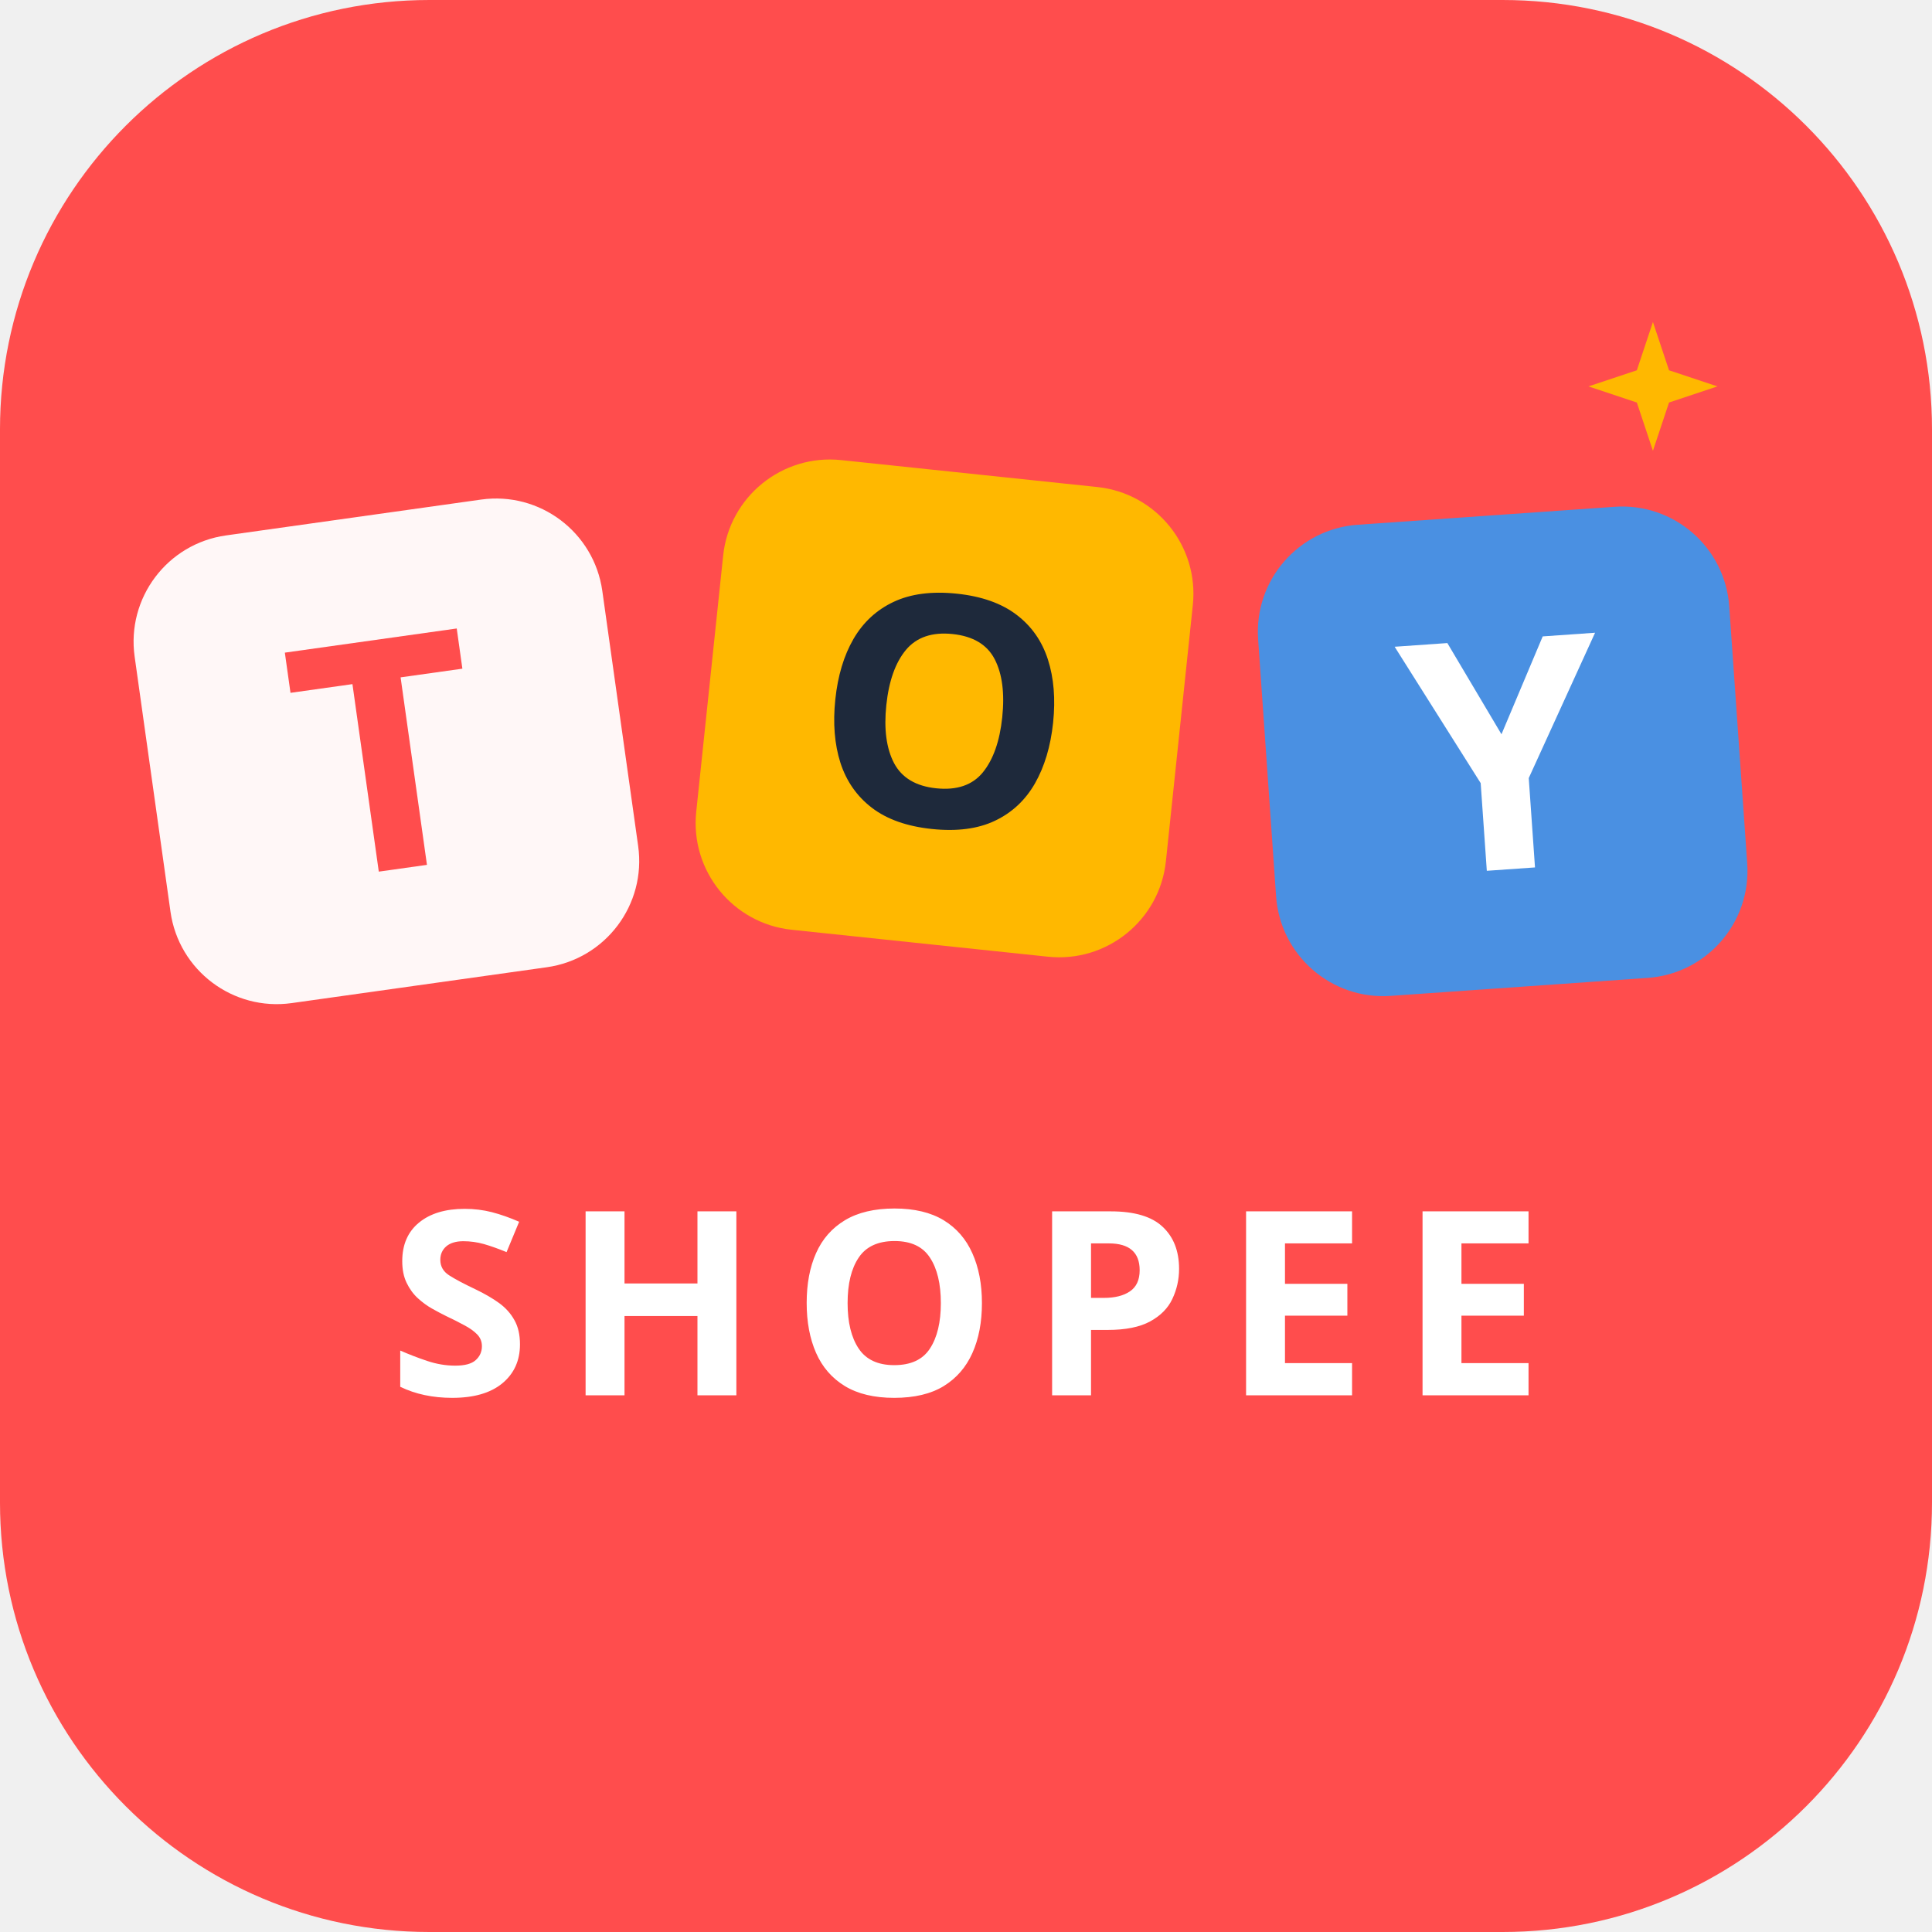
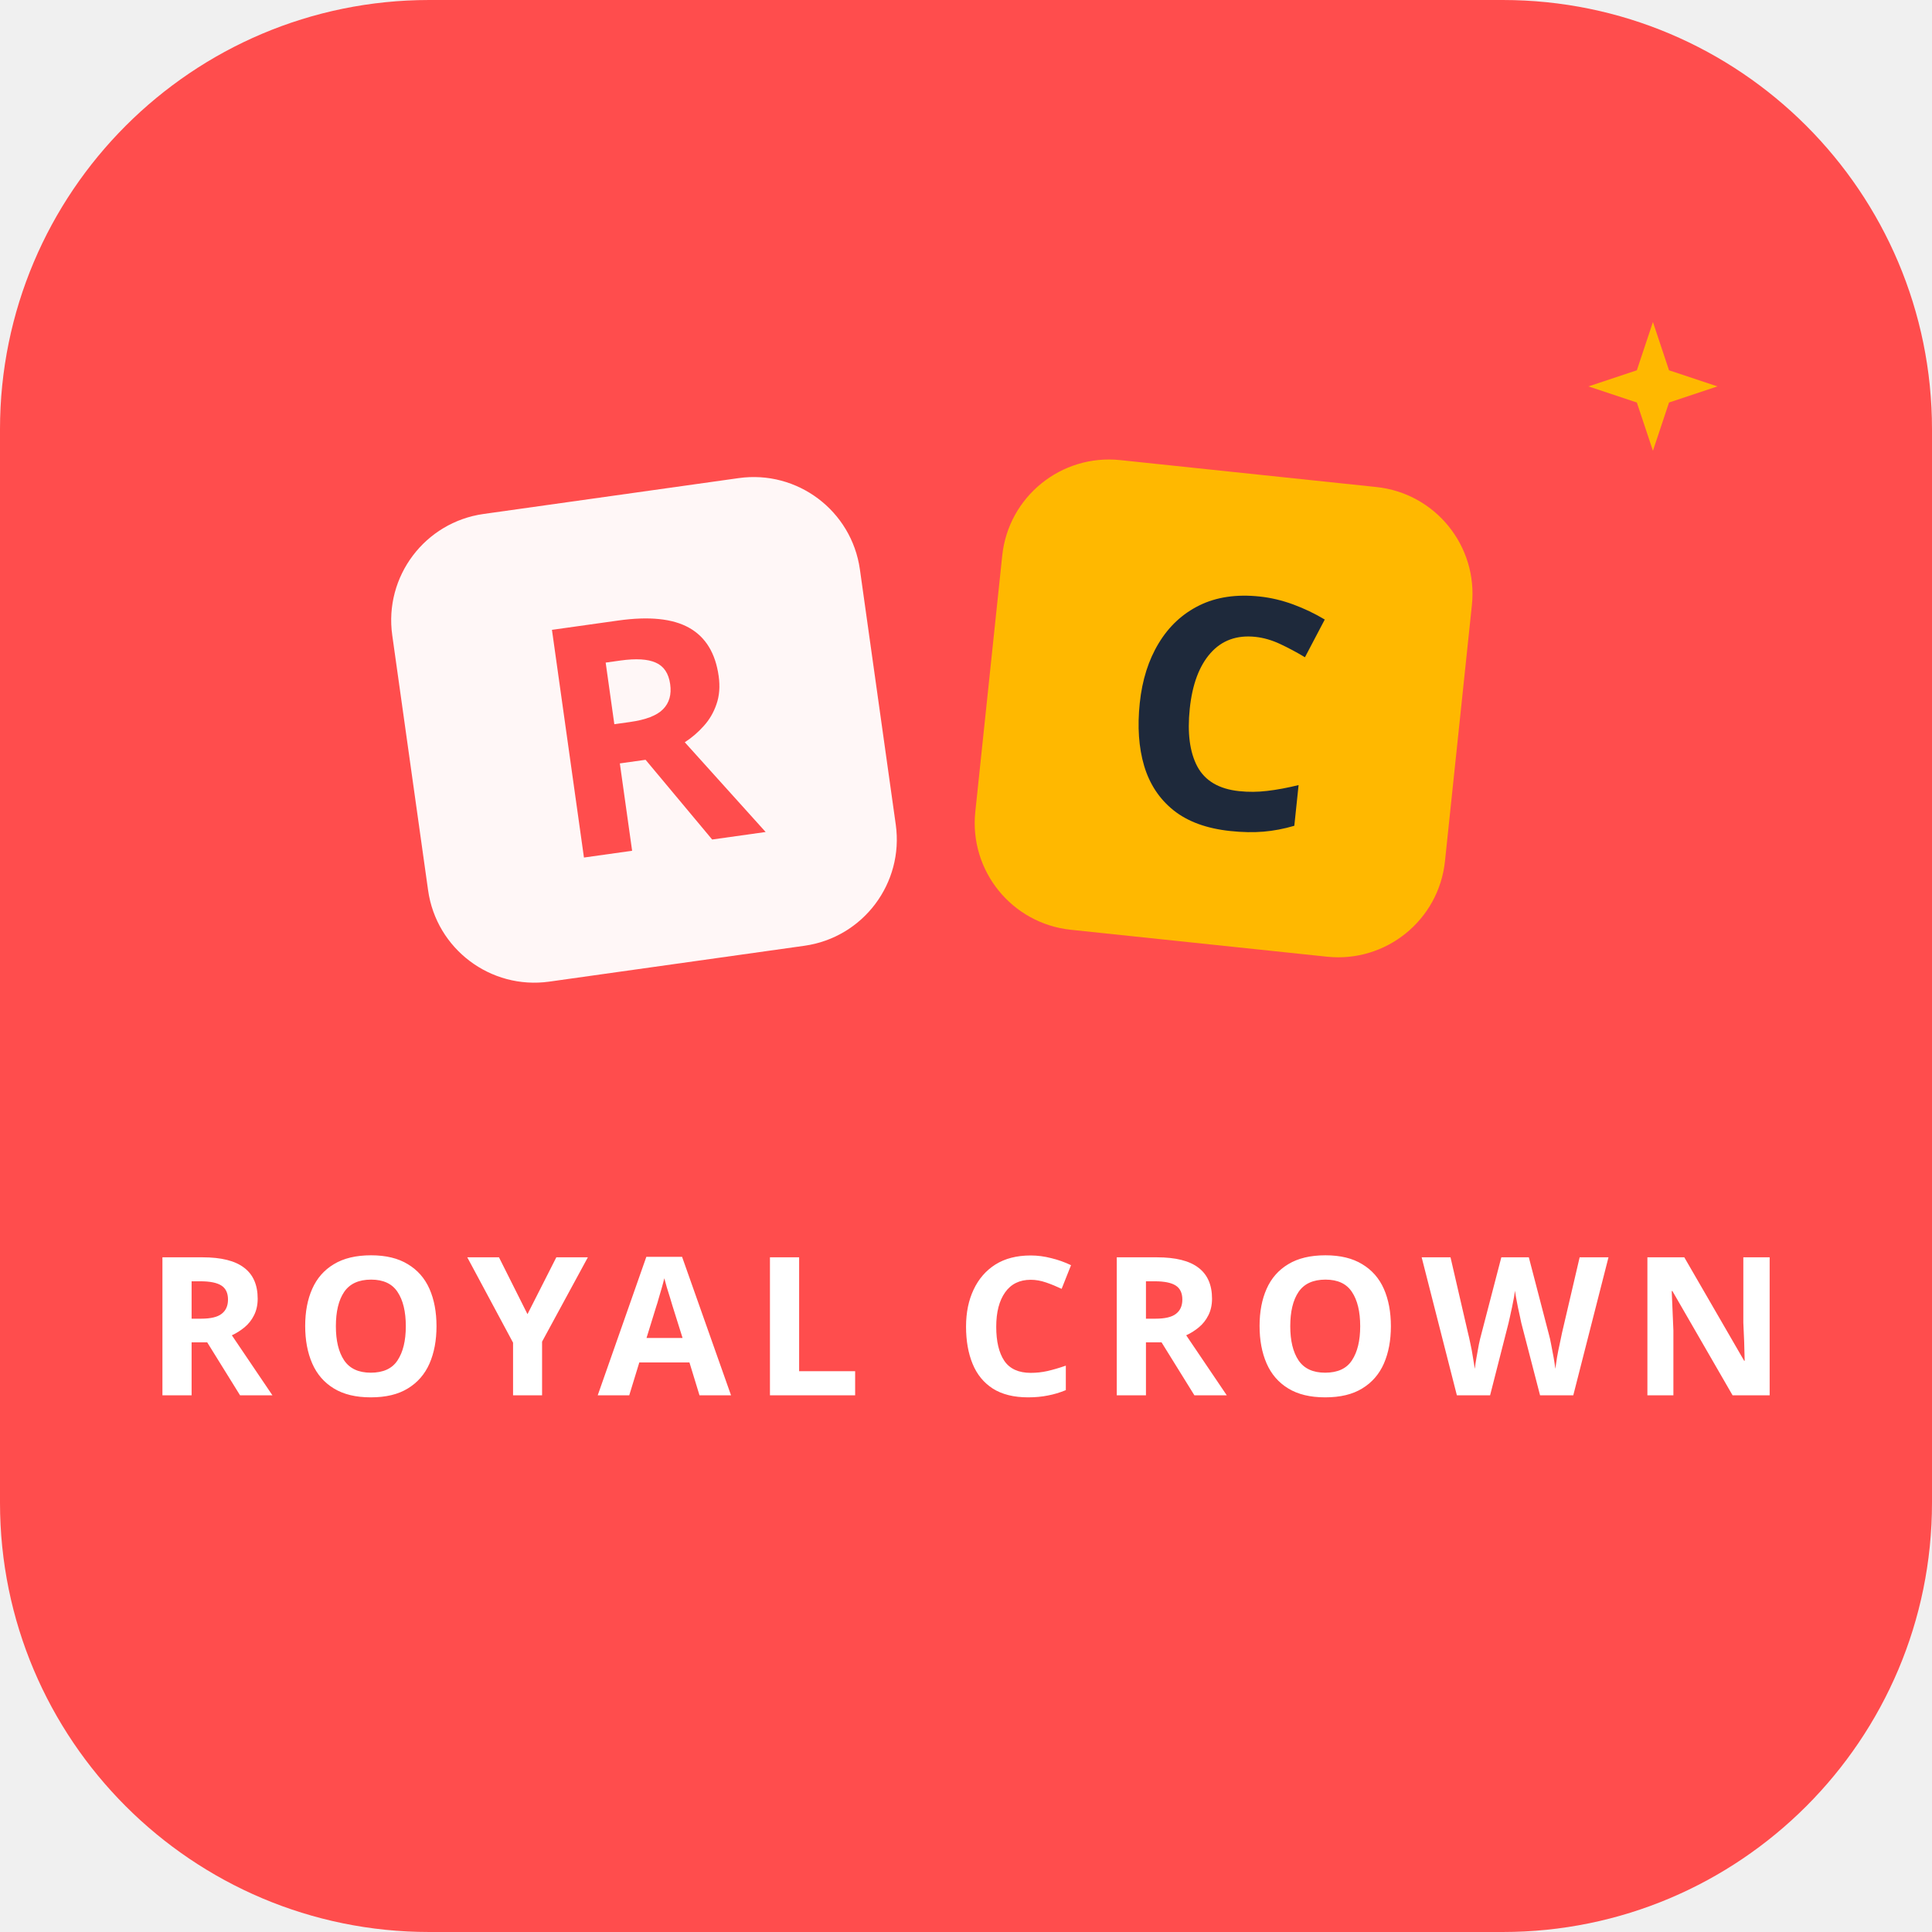
<svg xmlns="http://www.w3.org/2000/svg" viewBox="0 0 180 180">
  <rect width="180" height="180" rx="40" fill="#FF4D4D" />
-   <g transform="translate(14, 48) rotate(-8, 22, 22)">
+   <g transform="translate(38, 46) rotate(-8, 22, 22)">
    <rect width="44" height="44" rx="10" fill="white" opacity="0.95" />
-     <text x="22" y="33" text-anchor="middle" font-family="Arial Black, sans-serif" font-weight="900" font-size="30" fill="#FF4D4D">T</text>
+     <text x="22" y="33" text-anchor="middle" font-family="Arial Black, sans-serif" font-weight="900" font-size="30" fill="#FF4D4D">R</text>
  </g>
-   <g transform="translate(66, 44) rotate(6, 22, 22)">
+   <g transform="translate(92, 44) rotate(6, 22, 22)">
    <rect width="44" height="44" rx="10" fill="#FFB800" />
-     <text x="22" y="33" text-anchor="middle" font-family="Arial Black, sans-serif" font-weight="900" font-size="30" fill="#1E293B">O</text>
+     <text x="22" y="33" text-anchor="middle" font-family="Arial Black, sans-serif" font-weight="900" font-size="30" fill="#1E293B">C</text>
  </g>
-   <g transform="translate(118, 48) rotate(-4, 22, 22)">
-     <rect width="44" height="44" rx="10" fill="#4A90E2" />
-     <text x="22" y="33" text-anchor="middle" font-family="Arial Black, sans-serif" font-weight="900" font-size="30" fill="white">Y</text>
-   </g>
-   <text x="90" y="130" text-anchor="middle" font-family="Arial Black, sans-serif" font-weight="900" font-size="24" fill="white" letter-spacing="3">SHOPEE</text>
+   <text x="90" y="130" text-anchor="middle" font-family="Arial Black, sans-serif" font-weight="900" font-size="18" fill="white" letter-spacing="2">ROYAL CROWN</text>
  <g transform="translate(148, 30)">
    <polygon points="6,0 7.5,4.5 12,6 7.5,7.5 6,12 4.5,7.5 0,6 4.5,4.5" fill="#FFB800" />
  </g>
</svg>
